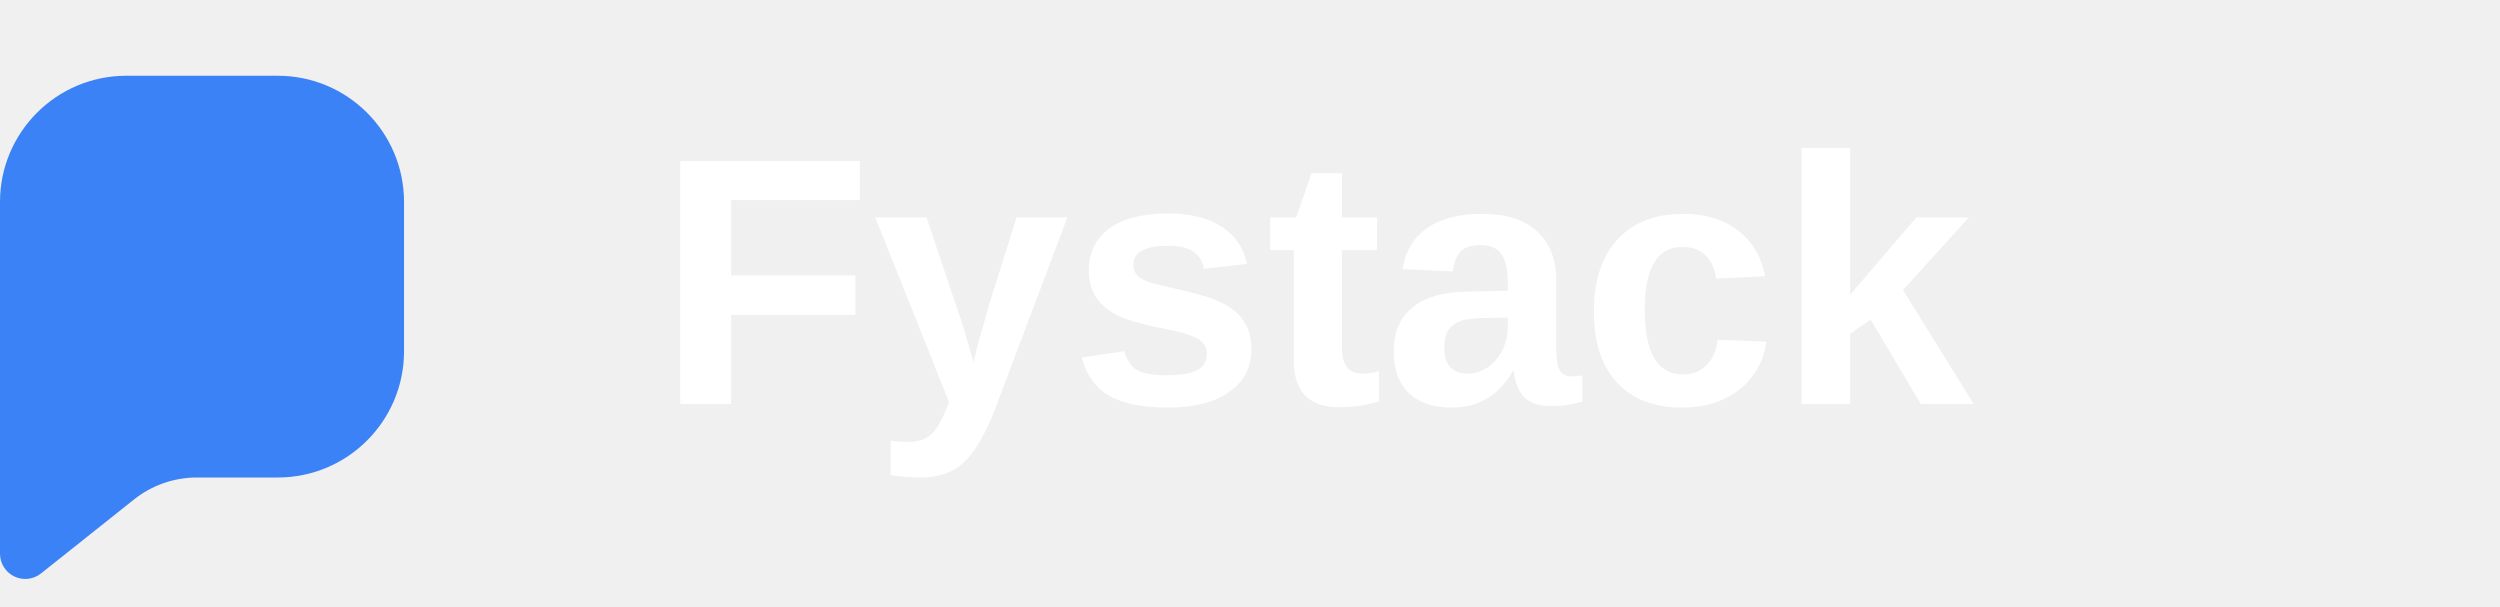
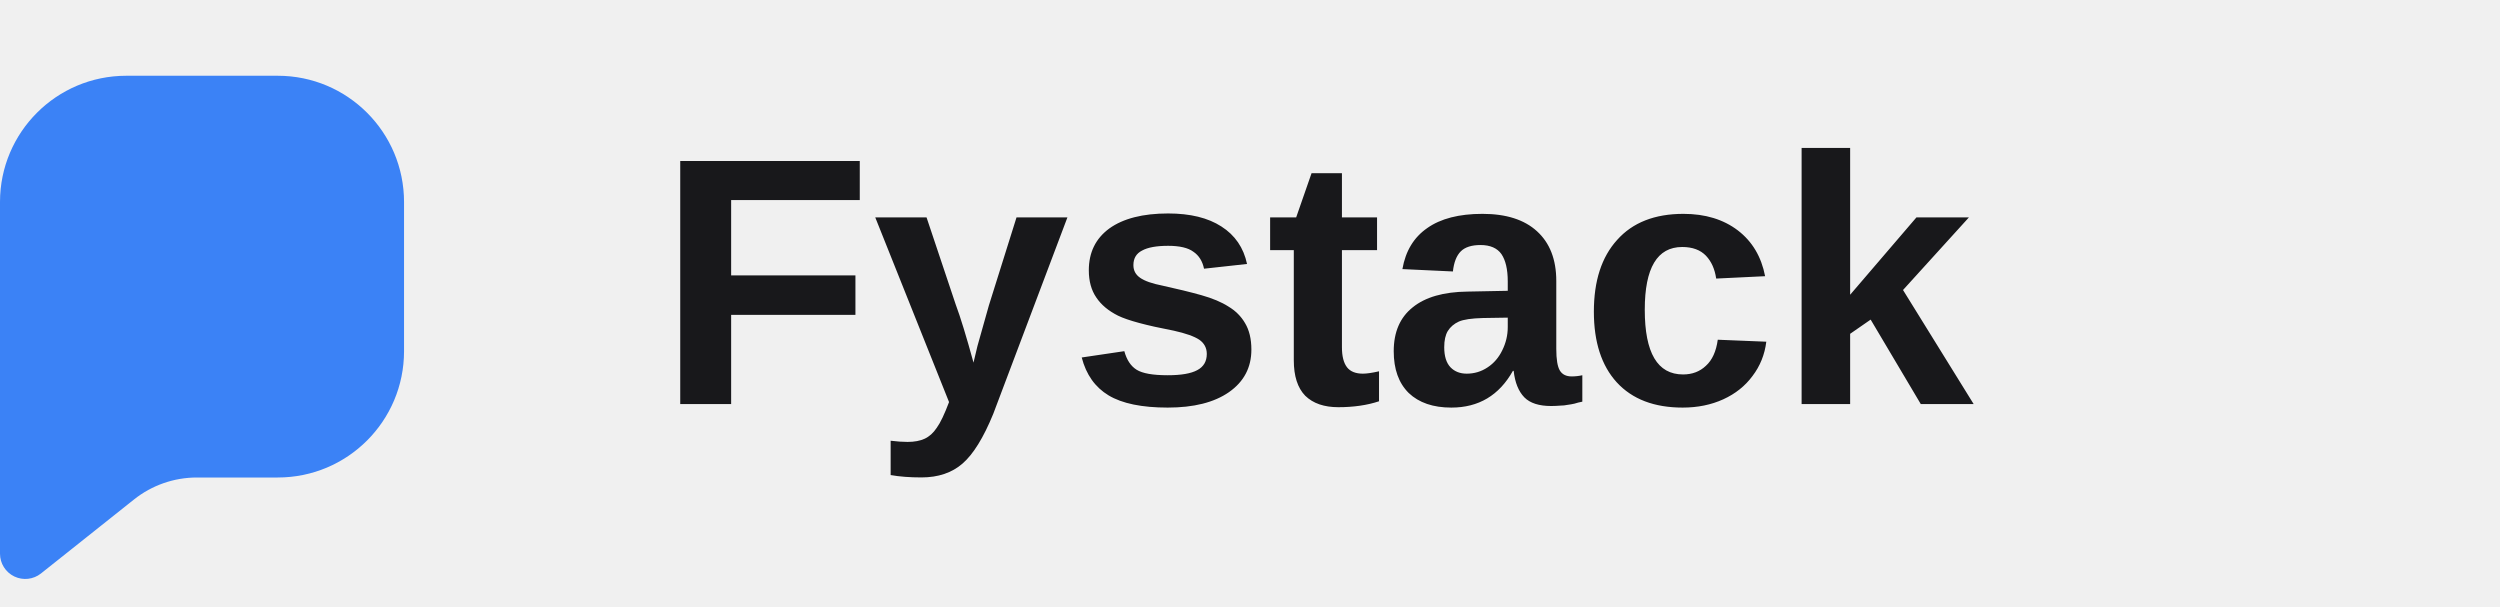
<svg xmlns="http://www.w3.org/2000/svg" viewBox="0 0 99 24" aria-hidden="true">
  <path fill="#3b82f6" d="M16 8a5 5 0 0 0-5-5H5a5 5 0 0 0-5 5v13.927a1 1 0 0 0 1.623.782l3.684-2.93a4 4 0 0 1 2.49-.87H11a5 5 0 0 0 5-5V8Z" />
-   <text x="26" y="16" fill="#ffffff" style="font-family: Arial, sans-serif; font-weight: bold; font-size: 14px;">
+   <text x="26" y="16" fill="#18181b" style="font-family: Arial, sans-serif; font-weight: bold; font-size: 14px;">
    Fystack
  </text>
</svg>
